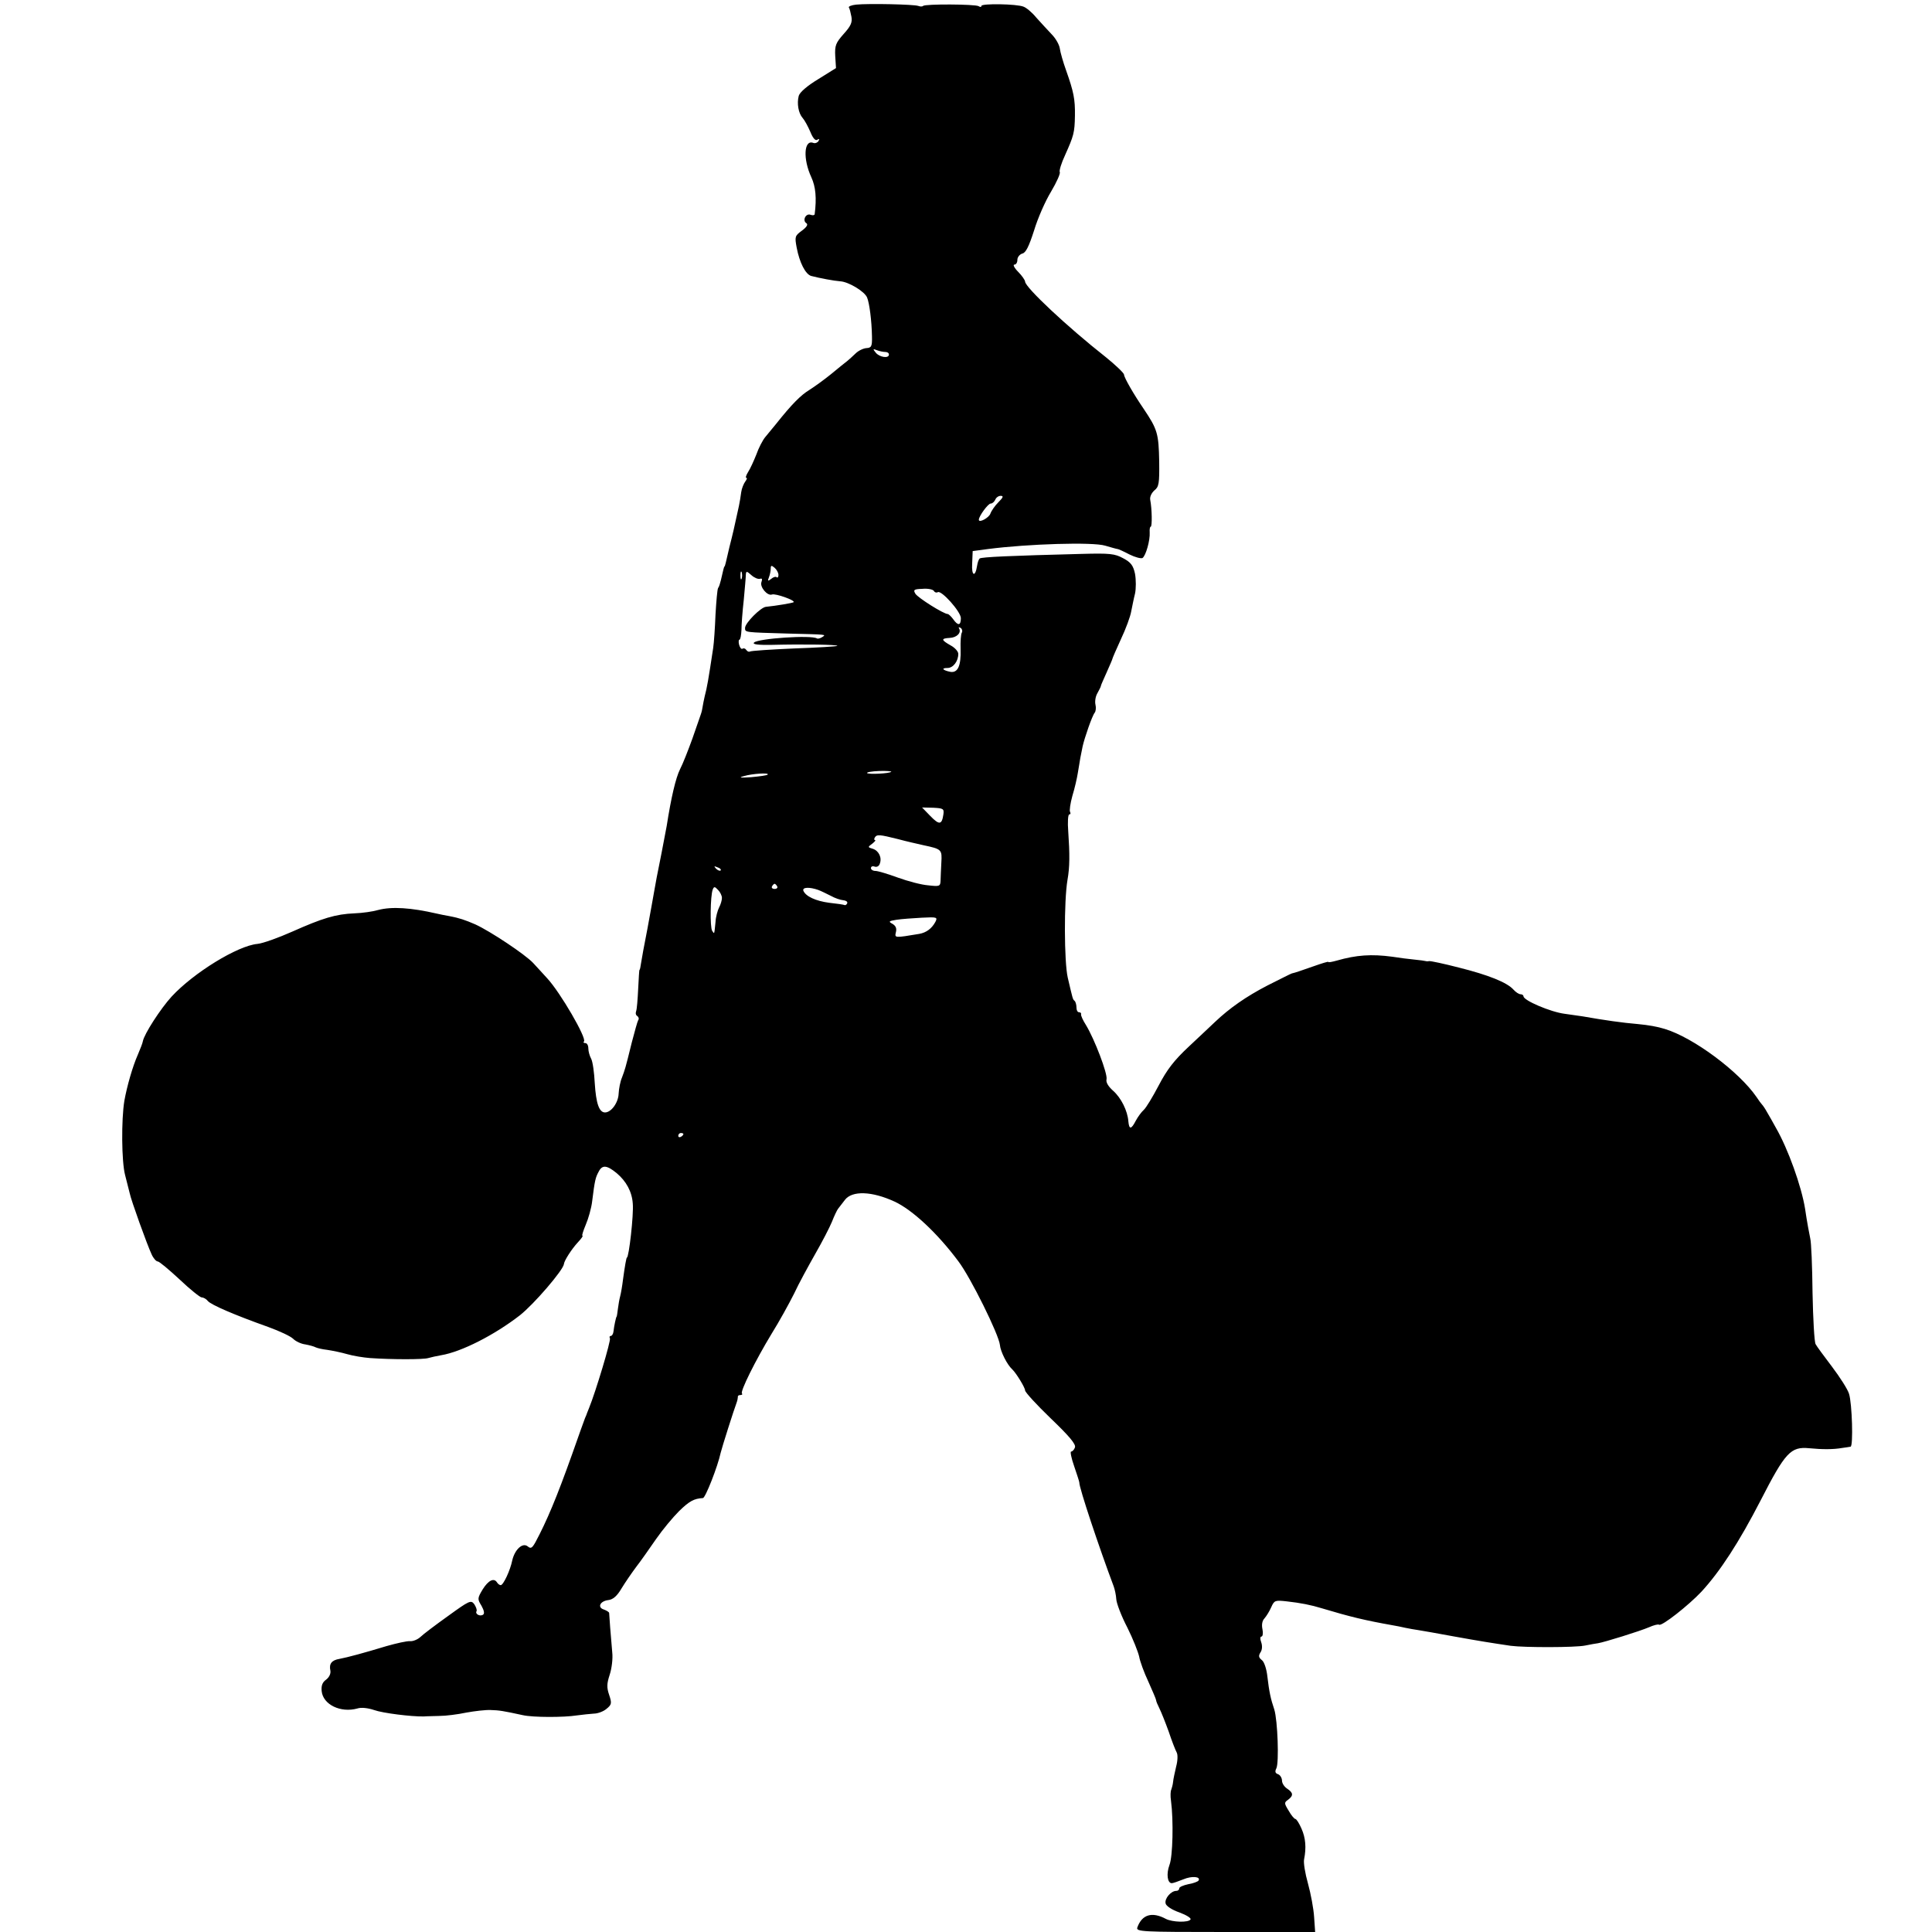
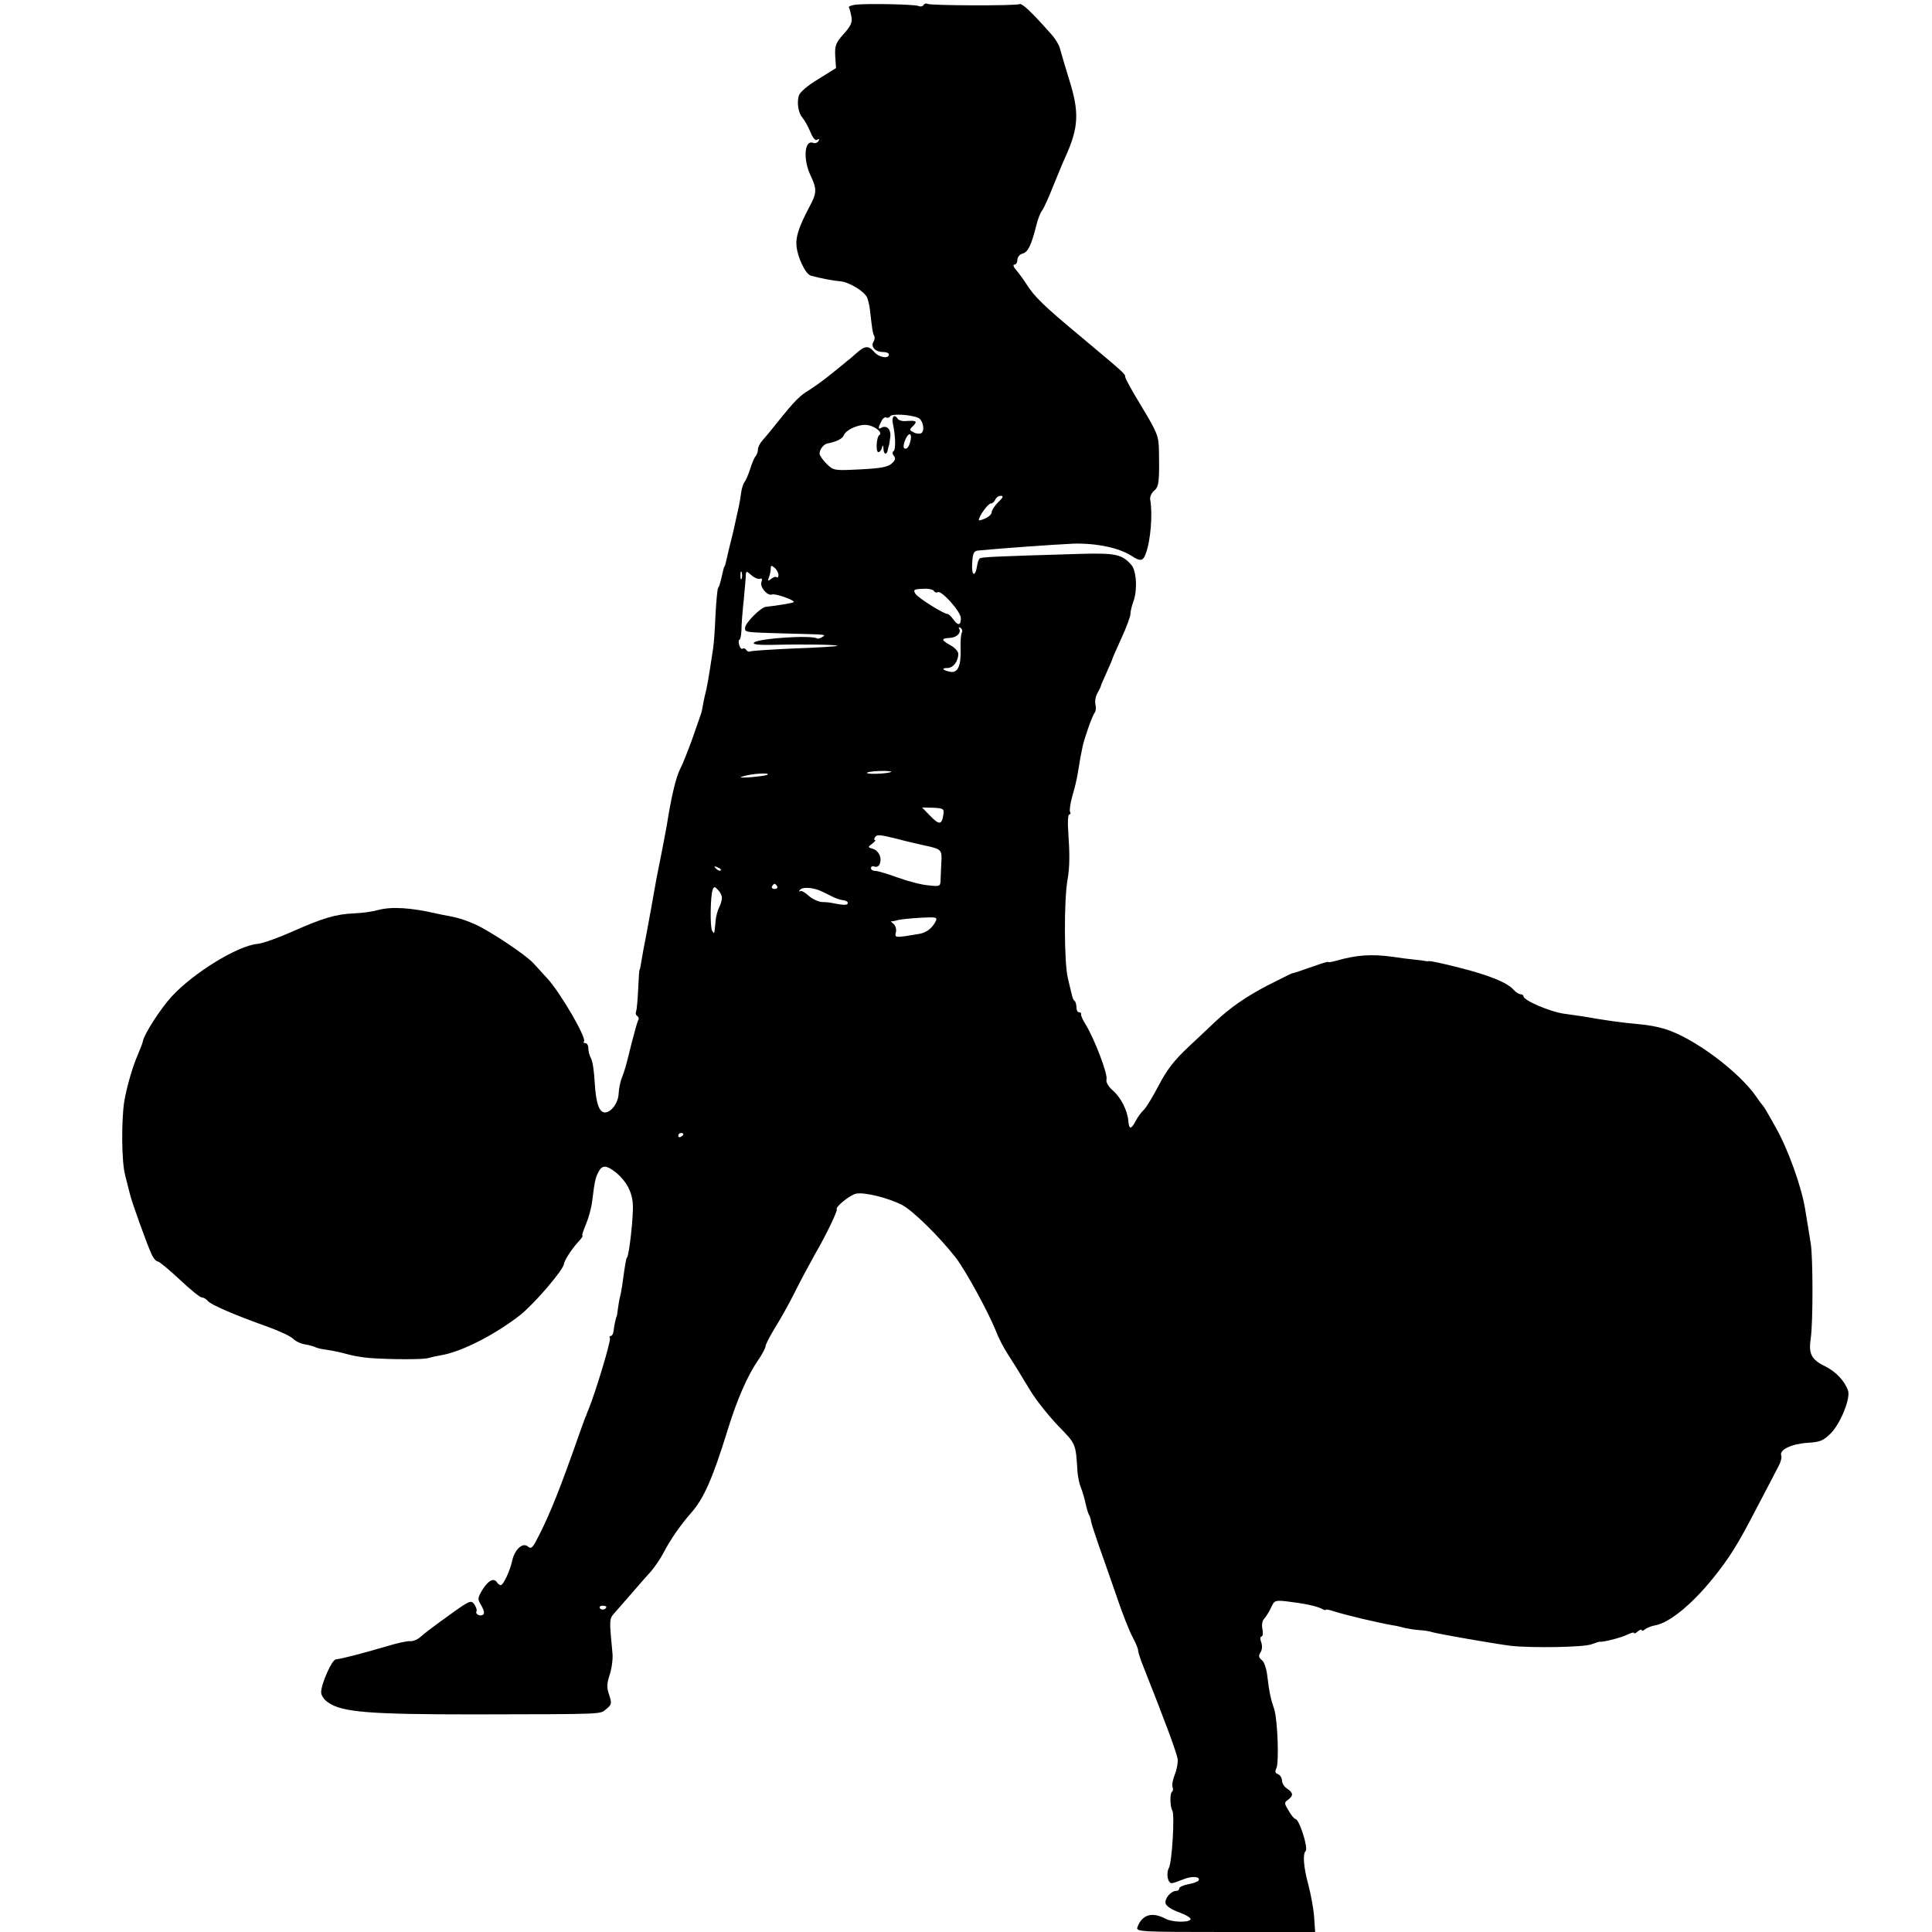
<svg xmlns="http://www.w3.org/2000/svg" version="1.0" width="752pt" height="752pt" viewBox="0 0 752 752" preserveAspectRatio="xMidYMid meet">
  <g transform="translate(0,752) scale(0.1,-0.1)" fill="#000000" stroke="none">
-     <path d="M3332 7502 c-18 -2 -30 -7 -28 -11 3 -4 7 -20 10 -36 4 -22 -2 -36 -30 -67 -31 -35 -35 -45 -33 -86 l3 -47 -69 -43 c-43 -26 -72 -51 -76 -65 -8 -30 -1 -68 15 -86 8 -9 21 -33 30 -54 10 -25 20 -36 27 -31 8 5 9 3 5 -5 -5 -7 -14 -10 -21 -7 -36 13 -40 -63 -7 -134 17 -37 21 -81 13 -144 -1 -4 -8 -5 -16 -2 -19 7 -33 -23 -16 -33 7 -5 1 -15 -18 -29 -27 -20 -28 -23 -20 -66 11 -58 34 -103 56 -110 35 -9 88 -19 114 -21 32 -2 94 -39 104 -63 9 -21 18 -91 19 -151 1 -39 -2 -45 -22 -46 -12 -1 -31 -10 -42 -21 -10 -10 -25 -23 -32 -29 -7 -5 -35 -28 -63 -51 -27 -22 -66 -50 -85 -62 -33 -20 -68 -55 -130 -133 -14 -17 -33 -40 -42 -51 -9 -11 -25 -41 -34 -67 -10 -25 -24 -56 -32 -68 -8 -13 -11 -23 -7 -23 4 0 2 -6 -4 -14 -6 -8 -14 -27 -16 -42 -2 -16 -6 -40 -9 -54 -20 -92 -22 -101 -37 -160 -6 -25 -12 -52 -14 -60 -2 -8 -4 -15 -5 -15 -2 0 -5 -14 -14 -53 -3 -12 -7 -26 -11 -31 -3 -5 -7 -51 -10 -103 -2 -51 -6 -110 -9 -130 -19 -126 -24 -154 -33 -188 -3 -14 -7 -32 -8 -40 -1 -8 -4 -22 -7 -30 -3 -8 -18 -51 -33 -95 -16 -44 -37 -98 -48 -119 -17 -34 -35 -112 -52 -221 -3 -16 -12 -64 -20 -105 -19 -95 -22 -110 -29 -151 -3 -19 -15 -83 -26 -144 -12 -60 -23 -121 -25 -135 -2 -14 -4 -25 -6 -25 -1 0 -3 -33 -5 -74 -2 -41 -5 -80 -8 -87 -3 -8 -1 -16 5 -19 5 -4 7 -11 3 -16 -3 -5 -14 -45 -25 -87 -26 -106 -26 -103 -38 -136 -7 -16 -12 -44 -13 -62 -1 -36 -29 -74 -53 -74 -23 0 -35 35 -40 114 -2 41 -8 84 -14 95 -6 11 -11 29 -11 40 0 12 -5 21 -12 21 -6 0 -9 3 -5 6 12 12 -92 191 -143 246 -14 15 -38 42 -55 60 -31 33 -166 123 -225 150 -39 17 -63 25 -100 32 -14 2 -36 7 -50 10 -100 23 -175 28 -228 14 -20 -6 -62 -12 -92 -13 -74 -3 -125 -19 -242 -71 -54 -24 -115 -46 -136 -48 -77 -7 -248 -112 -334 -205 -43 -47 -107 -146 -112 -174 -1 -7 -10 -30 -19 -51 -21 -47 -43 -125 -53 -181 -12 -73 -11 -237 3 -289 7 -28 15 -60 18 -71 5 -26 68 -201 85 -237 7 -16 18 -28 24 -28 6 0 44 -32 85 -70 41 -39 80 -70 86 -70 7 0 18 -6 24 -14 13 -15 103 -54 235 -101 44 -16 87 -36 97 -46 10 -10 31 -20 48 -22 16 -3 34 -8 39 -11 6 -3 26 -8 45 -10 20 -3 55 -10 79 -17 24 -7 63 -13 88 -15 86 -6 209 -6 227 0 10 3 33 8 50 11 79 13 208 79 306 155 55 43 170 177 172 200 1 13 30 58 53 83 14 15 23 27 19 27 -3 0 3 19 13 43 10 23 22 65 25 92 10 81 13 92 25 114 14 28 32 26 70 -5 38 -32 60 -73 63 -119 4 -42 -15 -210 -23 -210 -2 0 -8 -33 -15 -85 -3 -25 -8 -54 -11 -65 -3 -11 -7 -33 -9 -50 -2 -16 -4 -30 -5 -30 -2 0 -10 -37 -12 -57 -1 -10 -6 -18 -11 -18 -4 0 -6 -4 -3 -9 5 -8 -56 -210 -81 -271 -3 -8 -7 -17 -8 -20 -1 -3 -4 -12 -8 -20 -3 -8 -26 -71 -50 -140 -61 -171 -99 -261 -143 -343 -13 -23 -18 -26 -30 -16 -20 16 -50 -12 -60 -54 -8 -40 -35 -97 -45 -97 -4 0 -11 5 -14 10 -12 20 -34 9 -56 -26 -21 -35 -21 -38 -5 -64 10 -18 13 -31 6 -35 -12 -8 -32 3 -25 14 2 5 -2 16 -9 27 -13 17 -19 14 -102 -46 -49 -35 -98 -72 -108 -82 -11 -10 -29 -17 -40 -16 -12 1 -52 -8 -91 -19 -89 -27 -152 -44 -184 -50 -30 -5 -41 -19 -35 -46 2 -12 -5 -26 -17 -35 -14 -10 -19 -23 -17 -44 5 -53 74 -86 139 -68 15 5 41 2 65 -6 33 -12 145 -26 194 -25 8 1 35 1 60 2 25 0 72 6 105 13 33 6 76 11 95 10 33 -1 47 -3 125 -20 40 -9 160 -9 210 -1 22 3 52 6 66 7 15 0 37 8 49 18 21 17 22 22 11 55 -10 29 -9 44 2 78 8 24 13 63 10 88 -2 25 -6 69 -8 96 -2 28 -4 53 -4 57 -1 4 -10 9 -20 13 -27 8 -16 33 17 37 18 2 34 16 51 45 14 23 40 61 58 85 18 23 52 72 77 108 25 36 65 84 89 108 40 39 58 49 93 51 10 1 58 124 69 176 5 21 52 169 62 195 3 8 5 18 5 22 -1 5 3 8 10 8 6 0 9 3 6 6 -8 7 52 128 115 232 30 48 69 119 88 157 18 39 56 108 82 154 27 47 56 103 65 125 9 23 20 46 24 51 4 6 17 21 27 35 28 36 104 34 193 -7 69 -32 166 -122 248 -232 48 -63 158 -286 162 -326 2 -25 28 -77 48 -95 15 -14 50 -71 50 -82 0 -7 45 -56 100 -109 72 -69 99 -101 94 -113 -3 -9 -10 -16 -15 -16 -4 0 1 -26 12 -57 11 -32 20 -60 20 -63 -1 -20 77 -253 134 -405 4 -11 9 -33 10 -50 1 -16 20 -66 43 -110 22 -44 42 -95 46 -113 3 -18 19 -62 36 -98 16 -36 30 -68 30 -72 0 -4 6 -18 13 -32 7 -14 23 -54 36 -90 12 -36 26 -72 31 -81 5 -9 4 -33 -2 -55 -5 -22 -11 -48 -12 -60 -1 -11 -5 -24 -7 -30 -3 -5 -4 -25 -1 -44 10 -76 7 -216 -6 -249 -13 -35 -8 -71 9 -71 5 0 25 7 45 15 33 14 69 11 59 -5 -3 -4 -21 -11 -40 -14 -19 -4 -35 -11 -35 -16 0 -6 -5 -10 -12 -10 -20 0 -46 -30 -41 -49 2 -10 25 -25 54 -35 27 -10 46 -22 43 -27 -7 -13 -71 -11 -96 2 -54 29 -93 17 -111 -33 -6 -17 15 -18 343 -18 l349 0 -4 58 c-2 33 -13 91 -24 131 -11 39 -18 81 -15 94 9 45 6 83 -10 119 -9 21 -20 38 -24 38 -4 0 -16 14 -26 32 -18 29 -18 32 -2 43 21 16 20 27 -4 43 -11 7 -20 21 -20 31 0 10 -7 22 -15 25 -12 4 -13 11 -7 23 11 22 5 187 -8 229 -14 41 -20 69 -27 129 -3 28 -12 56 -21 63 -13 10 -14 17 -6 30 7 10 8 26 3 40 -5 13 -4 22 1 22 5 0 7 13 4 28 -4 18 -1 34 8 43 7 8 19 27 26 43 12 27 15 28 60 23 54 -6 95 -14 137 -27 110 -33 168 -47 275 -66 14 -2 36 -7 50 -10 14 -3 37 -7 51 -9 14 -2 75 -13 135 -24 105 -19 150 -26 224 -37 53 -7 251 -7 290 1 19 4 42 8 50 9 25 4 163 47 198 62 18 8 36 13 40 10 11 -6 114 75 164 128 73 79 147 193 231 356 96 187 117 210 189 203 51 -5 94 -5 128 1 14 2 29 4 33 5 11 1 6 169 -6 206 -5 17 -35 64 -66 105 -31 41 -60 80 -64 88 -5 8 -10 98 -12 200 -1 103 -5 198 -9 212 -3 14 -13 66 -20 115 -14 87 -66 233 -114 316 -11 20 -26 47 -34 60 -7 13 -16 26 -19 29 -3 3 -13 16 -22 30 -68 99 -245 231 -357 265 -29 9 -63 15 -105 19 -60 5 -130 15 -215 30 -8 1 -40 6 -70 10 -55 7 -160 52 -160 68 0 4 -5 8 -11 8 -7 0 -19 8 -28 18 -25 28 -97 57 -213 86 -58 15 -110 26 -115 25 -4 -1 -10 -1 -13 0 -3 1 -23 4 -45 6 -22 2 -60 7 -85 11 -82 11 -140 7 -217 -15 -18 -5 -33 -8 -33 -5 0 2 -26 -6 -57 -17 -55 -19 -68 -24 -85 -28 -4 -1 -47 -23 -95 -47 -83 -43 -147 -88 -203 -141 -14 -13 -60 -57 -102 -96 -59 -55 -86 -91 -118 -152 -23 -44 -49 -87 -58 -95 -9 -8 -23 -27 -31 -42 -18 -35 -26 -35 -29 -3 -3 41 -28 92 -60 120 -19 17 -28 33 -25 44 5 21 -47 157 -80 211 -12 19 -21 38 -19 43 1 4 -3 7 -8 7 -6 0 -10 8 -10 18 0 10 -3 22 -7 26 -8 7 -7 6 -27 91 -14 61 -15 298 -1 380 9 50 9 101 3 188 -3 37 -1 67 4 67 5 0 6 4 3 10 -3 5 1 33 9 62 9 29 18 69 21 88 3 19 8 46 10 60 3 14 7 34 9 45 7 32 37 119 47 131 4 5 6 19 3 31 -3 12 0 32 7 44 7 13 14 26 14 29 0 3 11 27 23 54 12 27 22 50 22 52 0 2 15 37 33 76 19 40 37 89 40 108 4 19 10 51 15 70 4 19 4 53 0 76 -7 33 -16 45 -46 61 -33 18 -52 20 -162 17 -275 -7 -391 -12 -397 -18 -4 -4 -8 -16 -10 -29 -7 -45 -22 -39 -19 9 l2 49 60 8 c154 20 408 28 456 13 24 -7 45 -13 48 -13 3 0 23 -9 46 -21 22 -11 45 -17 51 -14 13 9 30 69 28 100 -1 12 1 22 4 22 6 0 5 69 -2 105 -2 11 5 26 16 36 18 14 20 27 19 112 -2 110 -7 126 -60 205 -39 57 -76 121 -77 134 0 6 -35 39 -71 68 -150 118 -314 272 -314 294 0 5 -12 23 -27 38 -15 15 -21 28 -15 28 7 0 12 8 12 19 0 10 9 21 19 24 14 3 26 28 46 90 14 47 44 115 66 151 22 37 37 71 34 76 -3 5 6 35 21 67 33 74 37 86 38 153 1 64 -5 93 -34 175 -12 33 -23 72 -25 87 -2 14 -16 39 -32 55 -15 16 -42 45 -59 64 -16 20 -39 39 -50 43 -26 11 -164 13 -164 3 0 -5 -5 -5 -11 -1 -13 8 -208 9 -216 1 -3 -3 -11 -3 -19 0 -16 6 -192 10 -242 5z m114 -1352 c8 0 14 -4 14 -10 0 -16 -36 -11 -51 7 -12 15 -12 16 4 10 10 -4 25 -7 33 -7z m440 -585 c-13 -13 -27 -33 -31 -44 -5 -16 -45 -38 -45 -24 0 14 36 63 46 63 7 0 14 7 18 15 3 8 12 15 21 15 12 0 10 -6 -9 -25z m-856 -283 c0 -8 -3 -12 -7 -9 -3 4 -13 1 -21 -6 -13 -10 -15 -9 -9 6 4 10 7 26 7 34 0 13 3 13 15 3 8 -7 15 -19 15 -28z m-143 -14 c-3 -7 -5 -2 -5 12 0 14 2 19 5 13 2 -7 2 -19 0 -25z m71 -1 c8 3 10 -1 6 -12 -8 -19 23 -56 41 -49 13 5 92 -23 84 -30 -3 -3 -68 -14 -108 -18 -20 -2 -81 -63 -81 -82 0 -18 -3 -17 165 -22 156 -4 152 -3 135 -14 -8 -5 -17 -7 -20 -5 -22 14 -229 0 -245 -16 -7 -7 14 -10 70 -9 119 3 259 1 254 -4 -2 -2 -78 -7 -168 -10 -90 -4 -168 -9 -172 -12 -4 -2 -10 0 -14 6 -4 6 -10 8 -15 5 -4 -3 -10 4 -13 15 -3 11 -2 20 1 20 4 0 7 17 8 38 0 20 4 73 9 117 4 44 8 88 8 97 1 16 3 16 22 -1 11 -10 26 -16 33 -14z m677 -47 c3 -6 10 -8 15 -5 14 9 90 -76 90 -101 0 -29 -11 -31 -30 -4 -8 11 -18 20 -21 20 -16 0 -116 63 -126 79 -9 15 -6 18 27 19 21 2 41 -2 45 -8z m109 -162 c-4 -6 -6 -35 -5 -65 2 -65 -11 -93 -40 -88 -30 6 -37 15 -11 15 22 0 42 26 42 55 0 9 -13 24 -30 33 -37 21 -38 27 -4 29 28 1 47 20 37 37 -3 5 -1 6 6 2 6 -4 8 -12 5 -18z m-275 -542 c-7 -7 -88 -11 -94 -5 -3 3 18 7 47 8 28 1 50 -1 47 -3z m-481 -11 c-2 -3 -31 -7 -64 -10 -42 -3 -51 -2 -29 4 33 10 101 14 93 6z m684 -155 c-6 -41 -16 -42 -51 -6 l-32 33 43 -1 c40 -2 43 -4 40 -26z m-177 -96 c33 -9 78 -19 100 -24 71 -15 72 -17 69 -68 -1 -26 -3 -57 -3 -70 -1 -22 -4 -23 -48 -18 -27 2 -79 16 -118 30 -38 14 -78 26 -87 26 -10 0 -18 5 -18 11 0 6 6 9 14 6 8 -3 17 1 20 10 10 24 -3 51 -26 59 -21 6 -21 7 -3 20 10 8 15 14 11 14 -4 0 -4 5 -1 10 8 13 18 12 90 -6z m-690 -122 c-3 -3 -11 0 -18 7 -9 10 -8 11 6 5 10 -3 15 -9 12 -12z m220 -62 c3 -5 -1 -10 -10 -10 -9 0 -13 5 -10 10 3 6 8 10 10 10 2 0 7 -4 10 -10z m-215 -45 c0 -9 -5 -26 -11 -37 -6 -12 -13 -37 -14 -57 -5 -49 -4 -48 -13 -34 -9 14 -7 136 2 160 5 13 8 13 21 -1 8 -8 15 -22 15 -31z m375 31 c11 -4 33 -15 49 -23 16 -9 37 -16 48 -17 10 -1 17 -5 16 -11 -2 -5 -6 -9 -10 -8 -4 2 -31 6 -60 9 -53 7 -92 25 -101 47 -5 14 24 15 58 3z m456 -124 c-14 -26 -35 -42 -63 -47 -96 -16 -96 -16 -91 6 4 15 0 25 -13 33 -17 9 -15 11 16 16 19 3 63 6 98 8 59 3 62 2 53 -16z m-981 -826 c0 -3 -4 -8 -10 -11 -5 -3 -10 -1 -10 4 0 6 5 11 10 11 6 0 10 -2 10 -4z" />
+     <path d="M3332 7502 c-18 -2 -30 -7 -28 -11 3 -4 7 -20 10 -36 4 -22 -2 -36 -30 -67 -31 -35 -35 -45 -33 -86 l3 -47 -69 -43 c-43 -26 -72 -51 -76 -65 -8 -30 -1 -68 15 -86 8 -9 21 -33 30 -54 10 -25 20 -36 27 -31 8 5 9 3 5 -5 -5 -7 -14 -10 -21 -7 -34 13 -40 -64 -10 -127 25 -53 25 -68 -5 -123 -39 -74 -53 -115 -50 -149 3 -44 35 -112 56 -118 36 -10 89 -20 115 -22 32 -2 94 -39 104 -63 4 -9 9 -30 11 -47 9 -79 11 -92 16 -101 4 -5 3 -16 -2 -24 -12 -19 7 -40 36 -40 13 0 24 -4 24 -10 0 -18 -40 -11 -57 10 -23 26 -36 25 -70 -5 -15 -14 -32 -28 -38 -32 -5 -5 -32 -26 -60 -49 -27 -22 -66 -50 -85 -62 -37 -22 -56 -41 -125 -127 -22 -28 -48 -59 -57 -69 -10 -11 -18 -27 -18 -36 0 -9 -4 -20 -9 -26 -5 -5 -14 -27 -21 -49 -7 -22 -17 -45 -22 -51 -5 -7 -11 -25 -13 -40 -2 -16 -6 -40 -9 -54 -20 -92 -22 -101 -37 -160 -6 -25 -12 -52 -14 -60 -2 -8 -4 -15 -5 -15 -2 0 -5 -14 -14 -53 -3 -12 -7 -26 -11 -31 -3 -5 -7 -51 -10 -103 -2 -51 -6 -110 -9 -130 -19 -126 -24 -154 -33 -188 -3 -14 -7 -32 -8 -40 -1 -8 -4 -22 -7 -30 -3 -8 -18 -51 -33 -95 -16 -44 -37 -98 -48 -119 -17 -34 -35 -112 -52 -221 -3 -16 -12 -64 -20 -105 -19 -95 -22 -110 -29 -151 -3 -19 -15 -83 -26 -144 -12 -60 -23 -121 -25 -135 -2 -14 -4 -25 -6 -25 -1 0 -3 -33 -5 -74 -2 -41 -5 -80 -8 -87 -3 -8 -1 -16 5 -19 5 -4 7 -11 3 -16 -3 -5 -14 -45 -25 -87 -26 -106 -26 -103 -38 -136 -7 -16 -12 -44 -13 -62 -1 -36 -29 -74 -53 -74 -23 0 -35 35 -40 114 -2 41 -8 84 -14 95 -6 11 -11 29 -11 40 0 12 -5 21 -12 21 -6 0 -9 3 -5 6 12 12 -92 191 -143 246 -14 15 -38 42 -55 60 -31 33 -166 123 -225 150 -39 17 -63 25 -100 32 -14 2 -36 7 -50 10 -100 23 -175 28 -228 14 -20 -6 -62 -12 -92 -13 -74 -3 -125 -19 -242 -71 -54 -24 -115 -46 -136 -48 -77 -7 -248 -112 -334 -205 -43 -47 -107 -146 -112 -174 -1 -7 -10 -30 -19 -51 -21 -47 -43 -125 -53 -181 -12 -73 -11 -237 3 -289 7 -28 15 -60 18 -71 5 -26 68 -201 85 -237 7 -16 18 -28 24 -28 6 0 44 -32 85 -70 41 -39 80 -70 86 -70 7 0 18 -6 24 -14 13 -15 103 -54 235 -101 44 -16 87 -36 97 -46 10 -10 31 -20 48 -22 16 -3 34 -8 39 -11 6 -3 26 -8 45 -10 20 -3 55 -10 79 -17 24 -7 63 -13 88 -15 86 -6 209 -6 227 0 10 3 33 8 50 11 79 13 208 79 306 155 55 43 170 177 172 200 1 13 30 58 53 83 14 15 23 27 19 27 -3 0 3 19 13 43 10 23 22 65 25 92 10 81 13 92 25 114 14 28 32 26 70 -5 38 -32 60 -73 63 -119 4 -42 -15 -210 -23 -210 -2 0 -8 -33 -15 -85 -3 -25 -8 -54 -11 -65 -3 -11 -7 -33 -9 -50 -2 -16 -4 -30 -5 -30 -2 0 -10 -37 -12 -57 -1 -10 -6 -18 -11 -18 -4 0 -6 -4 -3 -9 5 -8 -56 -210 -81 -271 -3 -8 -7 -17 -8 -20 -1 -3 -4 -12 -8 -20 -3 -8 -26 -71 -50 -140 -61 -171 -99 -261 -143 -343 -13 -23 -18 -26 -30 -16 -20 16 -50 -12 -60 -54 -8 -40 -35 -97 -45 -97 -4 0 -11 5 -14 10 -12 20 -34 9 -56 -26 -21 -35 -21 -38 -5 -64 10 -18 13 -31 6 -35 -12 -8 -32 3 -25 14 2 5 -2 16 -9 27 -13 17 -19 14 -102 -46 -49 -35 -98 -72 -108 -82 -11 -10 -29 -17 -40 -16 -12 1 -52 -8 -91 -20 -99 -29 -173 -48 -198 -51 -15 -1 -57 -95 -57 -128 0 -12 12 -30 28 -40 54 -38 164 -46 567 -46 521 1 489 0 515 21 21 17 22 22 11 55 -10 29 -9 44 2 78 8 24 13 61 11 83 -13 137 -13 134 9 159 12 14 43 49 69 79 25 29 58 67 73 83 14 17 36 48 47 70 27 52 68 111 107 155 50 56 84 133 142 320 37 121 78 215 120 276 16 23 29 48 29 55 0 6 17 39 38 73 21 34 54 93 73 131 19 39 55 106 80 151 45 77 90 172 86 177 -7 9 53 57 76 61 33 6 123 -16 178 -44 42 -22 144 -122 209 -205 39 -51 127 -212 157 -287 9 -24 28 -61 42 -83 14 -22 31 -49 38 -60 7 -11 30 -50 53 -87 22 -37 71 -98 108 -137 71 -73 69 -68 76 -181 2 -19 7 -46 13 -60 6 -14 14 -41 18 -60 4 -19 10 -39 13 -45 4 -5 8 -18 9 -28 2 -9 15 -50 29 -90 14 -39 45 -128 69 -197 23 -69 52 -142 64 -163 11 -21 21 -44 21 -51 0 -7 9 -35 20 -62 84 -212 132 -340 134 -363 1 -14 -4 -41 -12 -60 -7 -18 -11 -39 -8 -47 3 -7 2 -15 -2 -18 -9 -5 -8 -59 1 -73 10 -16 -1 -200 -13 -223 -12 -22 -5 -60 11 -60 5 0 25 7 45 15 33 14 69 11 59 -5 -3 -4 -21 -11 -40 -14 -19 -4 -35 -11 -35 -16 0 -6 -5 -10 -12 -10 -20 0 -46 -30 -41 -49 2 -10 25 -25 54 -35 27 -10 46 -22 43 -27 -7 -13 -71 -11 -96 2 -54 29 -93 17 -111 -33 -6 -17 15 -18 343 -18 l349 0 -4 58 c-2 33 -13 90 -23 128 -18 66 -22 118 -10 129 11 12 -25 125 -40 125 -4 0 -16 14 -26 32 -18 29 -18 32 -2 43 21 16 20 27 -4 43 -11 7 -20 21 -20 31 0 10 -7 22 -15 25 -12 4 -13 11 -7 23 11 22 5 187 -8 229 -14 41 -20 69 -27 129 -3 28 -12 56 -21 63 -13 10 -14 17 -6 30 7 10 8 26 3 40 -5 13 -4 22 1 22 5 0 7 13 4 28 -4 18 -1 34 8 43 7 8 19 27 26 43 12 26 15 28 60 23 68 -8 114 -18 135 -28 9 -5 17 -8 17 -5 0 3 15 0 33 -6 47 -15 165 -43 227 -54 14 -2 36 -7 50 -11 14 -3 39 -7 55 -8 17 -1 39 -4 50 -8 24 -7 241 -45 305 -53 80 -9 285 -6 315 6 17 6 31 11 33 10 8 -3 81 15 105 27 15 7 27 11 27 7 0 -4 7 -1 15 6 8 7 15 9 15 5 0 -4 6 -3 13 3 7 6 25 13 41 16 54 10 140 80 222 181 65 80 98 133 172 276 39 74 77 147 85 163 9 16 13 34 10 41 -8 22 41 45 102 49 50 3 62 8 92 38 37 38 77 136 66 166 -14 38 -46 72 -89 94 -54 26 -65 49 -56 109 9 58 9 312 0 369 -4 25 -14 86 -22 135 -14 86 -67 234 -114 316 -11 20 -26 47 -34 60 -7 13 -16 26 -19 29 -3 3 -13 16 -22 30 -68 99 -245 231 -357 265 -29 9 -63 15 -105 19 -60 5 -130 15 -215 30 -8 1 -40 6 -70 10 -55 7 -160 52 -160 68 0 4 -5 8 -11 8 -7 0 -19 8 -28 18 -25 28 -97 57 -213 86 -58 15 -110 26 -115 25 -4 -1 -10 -1 -13 0 -3 1 -23 4 -45 6 -22 2 -60 7 -85 11 -82 11 -140 7 -217 -15 -18 -5 -33 -8 -33 -5 0 2 -26 -6 -57 -17 -55 -19 -68 -24 -85 -28 -4 -1 -47 -23 -95 -47 -83 -43 -147 -88 -203 -141 -14 -13 -60 -57 -102 -96 -59 -55 -86 -91 -118 -152 -23 -44 -49 -87 -58 -95 -9 -8 -23 -27 -31 -42 -18 -35 -26 -35 -29 -3 -3 41 -28 92 -60 120 -19 17 -28 33 -25 44 5 21 -47 157 -80 211 -12 19 -21 38 -19 43 1 4 -3 7 -8 7 -6 0 -10 8 -10 18 0 10 -3 22 -7 26 -8 7 -7 6 -27 91 -14 61 -15 298 -1 380 9 50 9 101 3 188 -3 37 -1 67 4 67 5 0 6 4 3 10 -3 5 1 33 9 62 9 29 18 69 21 88 3 19 8 46 10 60 3 14 7 34 9 45 7 32 37 119 47 131 4 5 6 19 3 31 -3 12 0 32 7 44 7 13 14 26 14 29 0 3 11 27 23 54 12 27 22 50 22 52 0 2 16 38 35 80 19 41 35 84 35 94 0 10 5 31 11 47 17 45 13 122 -8 145 -37 41 -61 46 -203 42 -333 -10 -381 -12 -387 -18 -4 -4 -8 -16 -10 -29 -7 -45 -22 -39 -19 9 2 40 6 49 22 51 79 8 304 24 374 27 88 2 176 -16 225 -48 33 -22 44 -20 54 7 20 51 28 157 18 212 -2 11 5 26 15 35 19 15 21 34 19 156 -1 57 -6 69 -66 169 -36 59 -65 111 -65 117 0 13 -3 15 -170 155 -148 123 -184 158 -216 209 -10 16 -27 39 -38 52 -11 12 -14 22 -8 22 7 0 12 8 12 19 0 10 9 21 20 24 21 5 34 32 53 107 6 25 16 52 23 60 6 8 26 51 43 95 18 44 39 95 47 112 53 117 56 175 15 305 -16 51 -31 104 -35 118 -3 14 -19 41 -37 60 -76 86 -112 119 -121 114 -12 -7 -347 -6 -358 1 -5 3 -11 1 -15 -4 -3 -6 -12 -8 -21 -4 -16 6 -191 10 -242 5z m241 -1608 c20 -7 29 -54 11 -61 -7 -2 -20 -1 -29 5 -16 8 -16 10 0 25 17 18 12 21 -32 18 -11 -1 -24 3 -28 8 -13 21 -25 10 -20 -16 11 -50 12 -103 3 -109 -5 -3 -5 -11 1 -18 8 -9 6 -18 -8 -30 -15 -14 -44 -19 -123 -23 -102 -5 -103 -5 -131 22 -15 15 -27 33 -27 39 0 17 16 37 31 40 33 6 58 18 63 31 9 24 65 47 96 40 31 -7 56 -30 43 -38 -12 -8 -15 -67 -4 -67 5 0 12 8 14 18 3 12 5 10 6 -7 1 -22 14 -22 17 0 1 5 2 10 3 12 1 1 4 16 6 34 5 31 -14 51 -36 37 -12 -7 -11 3 2 27 5 11 14 17 19 14 5 -3 12 -1 15 5 6 10 76 7 108 -6z m-28 -84 c-5 -28 -15 -41 -25 -35 -10 6 9 55 21 55 4 0 6 -9 4 -20z m340 -245 c-14 -14 -25 -32 -25 -39 0 -7 -11 -18 -25 -24 -14 -6 -25 -9 -25 -6 0 15 36 64 46 64 7 0 14 7 18 15 3 8 12 15 21 15 12 0 10 -6 -10 -25z m-855 -283 c0 -8 -3 -12 -7 -9 -3 4 -13 1 -21 -6 -13 -10 -15 -9 -9 6 4 10 7 26 7 34 0 13 3 13 15 3 8 -7 15 -19 15 -28z m-143 -14 c-3 -7 -5 -2 -5 12 0 14 2 19 5 13 2 -7 2 -19 0 -25z m71 -1 c8 3 10 -1 6 -12 -8 -19 23 -56 41 -49 13 5 92 -23 84 -30 -3 -3 -68 -14 -108 -18 -20 -2 -81 -63 -81 -82 0 -18 -3 -17 165 -22 156 -4 152 -3 135 -14 -8 -5 -17 -7 -20 -5 -22 14 -229 0 -245 -16 -7 -7 14 -10 70 -9 119 3 259 1 254 -4 -2 -2 -78 -7 -168 -10 -90 -4 -168 -9 -172 -12 -4 -2 -10 0 -14 6 -4 6 -10 8 -15 5 -4 -3 -10 4 -13 15 -3 11 -2 20 1 20 4 0 7 17 8 38 0 20 4 73 9 117 4 44 8 88 8 97 1 16 3 16 22 -1 11 -10 26 -16 33 -14z m677 -47 c3 -6 10 -8 15 -5 14 9 90 -76 90 -101 0 -29 -11 -31 -30 -4 -8 11 -18 20 -21 20 -16 0 -116 63 -126 79 -9 15 -6 18 27 19 21 2 41 -2 45 -8z m109 -162 c-4 -6 -6 -35 -5 -65 2 -65 -11 -93 -40 -88 -30 6 -37 15 -11 15 22 0 42 26 42 55 0 9 -13 24 -30 33 -37 21 -38 27 -4 29 28 1 47 20 37 37 -3 5 -1 6 6 2 6 -4 8 -12 5 -18z m-275 -542 c-7 -7 -88 -11 -94 -5 -3 3 18 7 47 8 28 1 50 -1 47 -3z m-481 -11 c-2 -3 -31 -7 -64 -10 -42 -3 -51 -2 -29 4 33 10 101 14 93 6z m684 -155 c-6 -41 -16 -42 -51 -6 l-32 33 43 -1 c40 -2 43 -4 40 -26z m-177 -96 c33 -9 78 -19 100 -24 71 -15 72 -17 69 -68 -1 -26 -3 -57 -3 -70 -1 -22 -4 -23 -48 -18 -27 2 -79 16 -118 30 -38 14 -78 26 -87 26 -10 0 -18 5 -18 11 0 6 6 9 14 6 8 -3 17 1 20 10 10 24 -3 51 -26 59 -21 6 -21 7 -3 20 10 8 15 14 11 14 -4 0 -4 5 -1 10 8 13 18 12 90 -6z m-690 -122 c-3 -3 -11 0 -18 7 -9 10 -8 11 6 5 10 -3 15 -9 12 -12z m220 -62 c3 -5 -1 -10 -10 -10 -9 0 -13 5 -10 10 3 6 8 10 10 10 2 0 7 -4 10 -10z m-215 -45 c0 -9 -5 -26 -11 -37 -6 -12 -13 -37 -14 -57 -5 -49 -4 -48 -13 -34 -9 14 -7 136 2 160 5 13 8 13 21 -1 8 -8 15 -22 15 -31z m375 31 c11 -4 33 -15 49 -23 16 -9 37 -16 48 -17 10 -1 18 -5 18 -11 -1 -9 -15 -9 -60 0 -8 2 -27 4 -41 4 -14 1 -38 12 -52 25 -14 13 -29 21 -33 17 -4 -3 -5 -1 -1 4 6 12 40 12 72 1z m456 -124 c-14 -26 -35 -42 -63 -47 -95 -16 -96 -16 -91 6 3 11 -1 25 -8 32 -8 7 -13 11 -11 11 2 -1 14 1 28 5 13 3 53 7 90 9 61 3 64 2 55 -16z m-981 -826 c0 -3 -4 -8 -10 -11 -5 -3 -10 -1 -10 4 0 6 5 11 10 11 6 0 10 -2 10 -4z m-300 -1840 c0 -11 -19 -15 -25 -6 -3 5 1 10 9 10 9 0 16 -2 16 -4z" />
  </g>
</svg>
